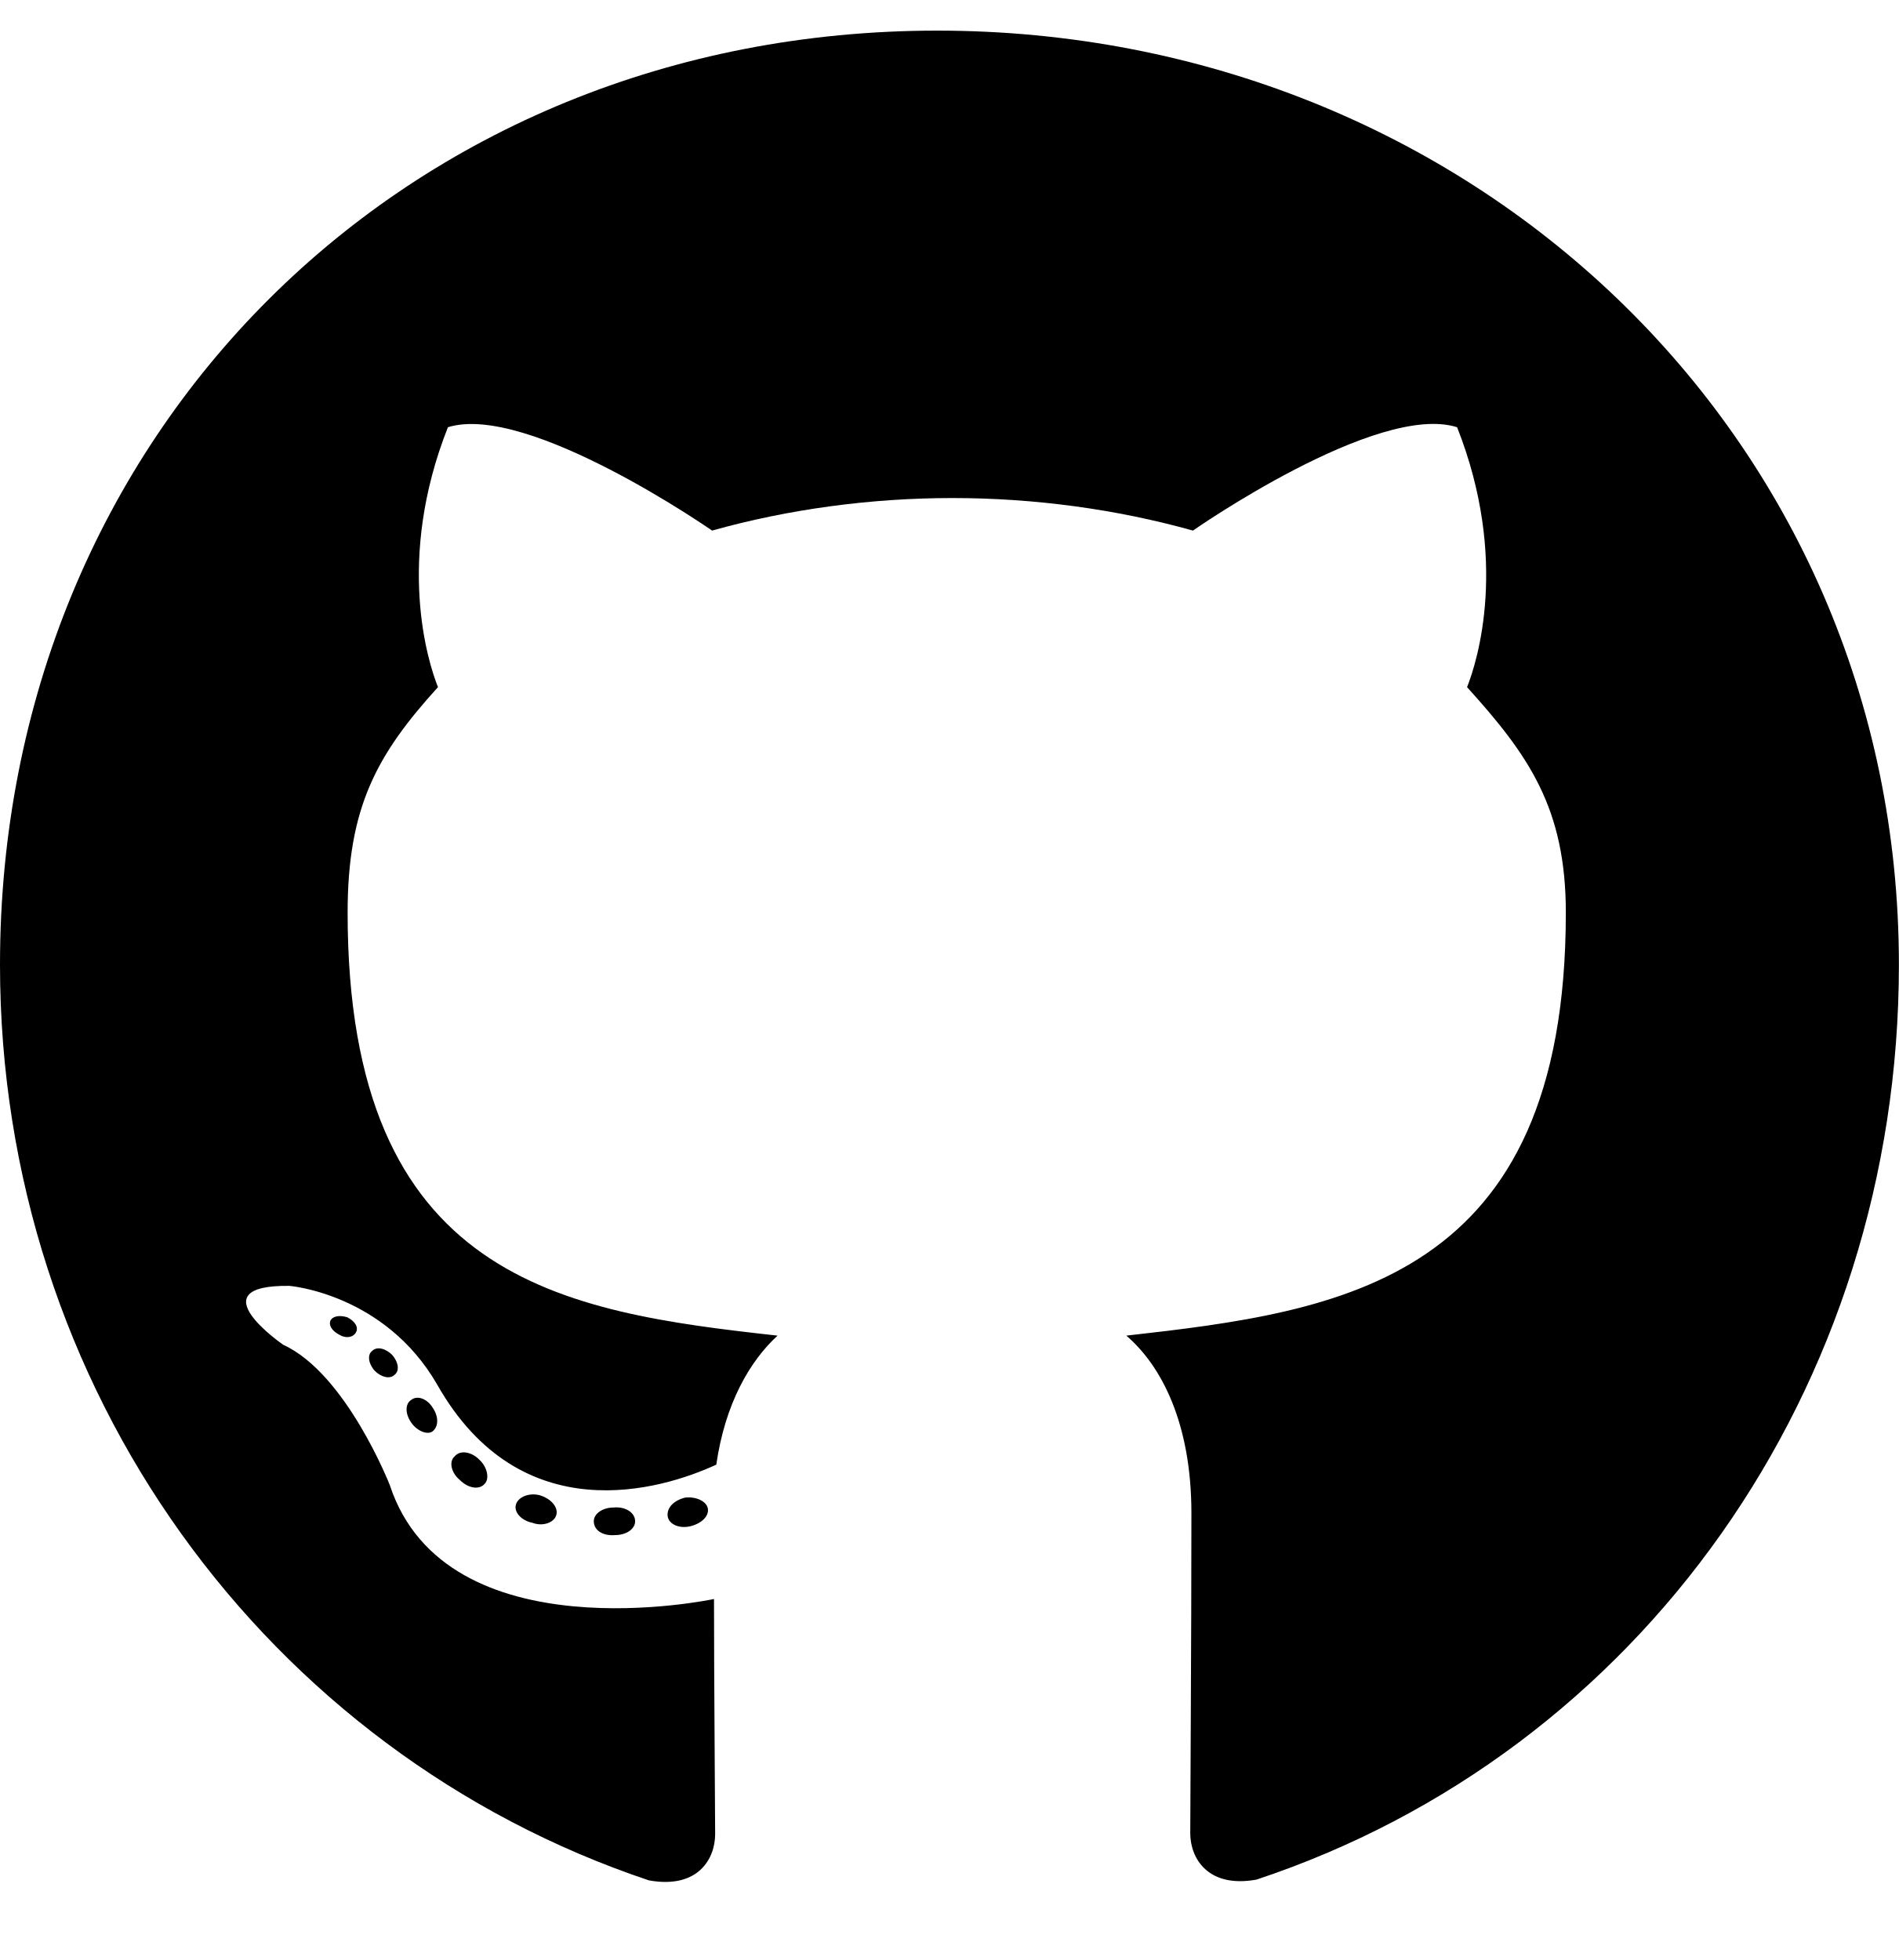
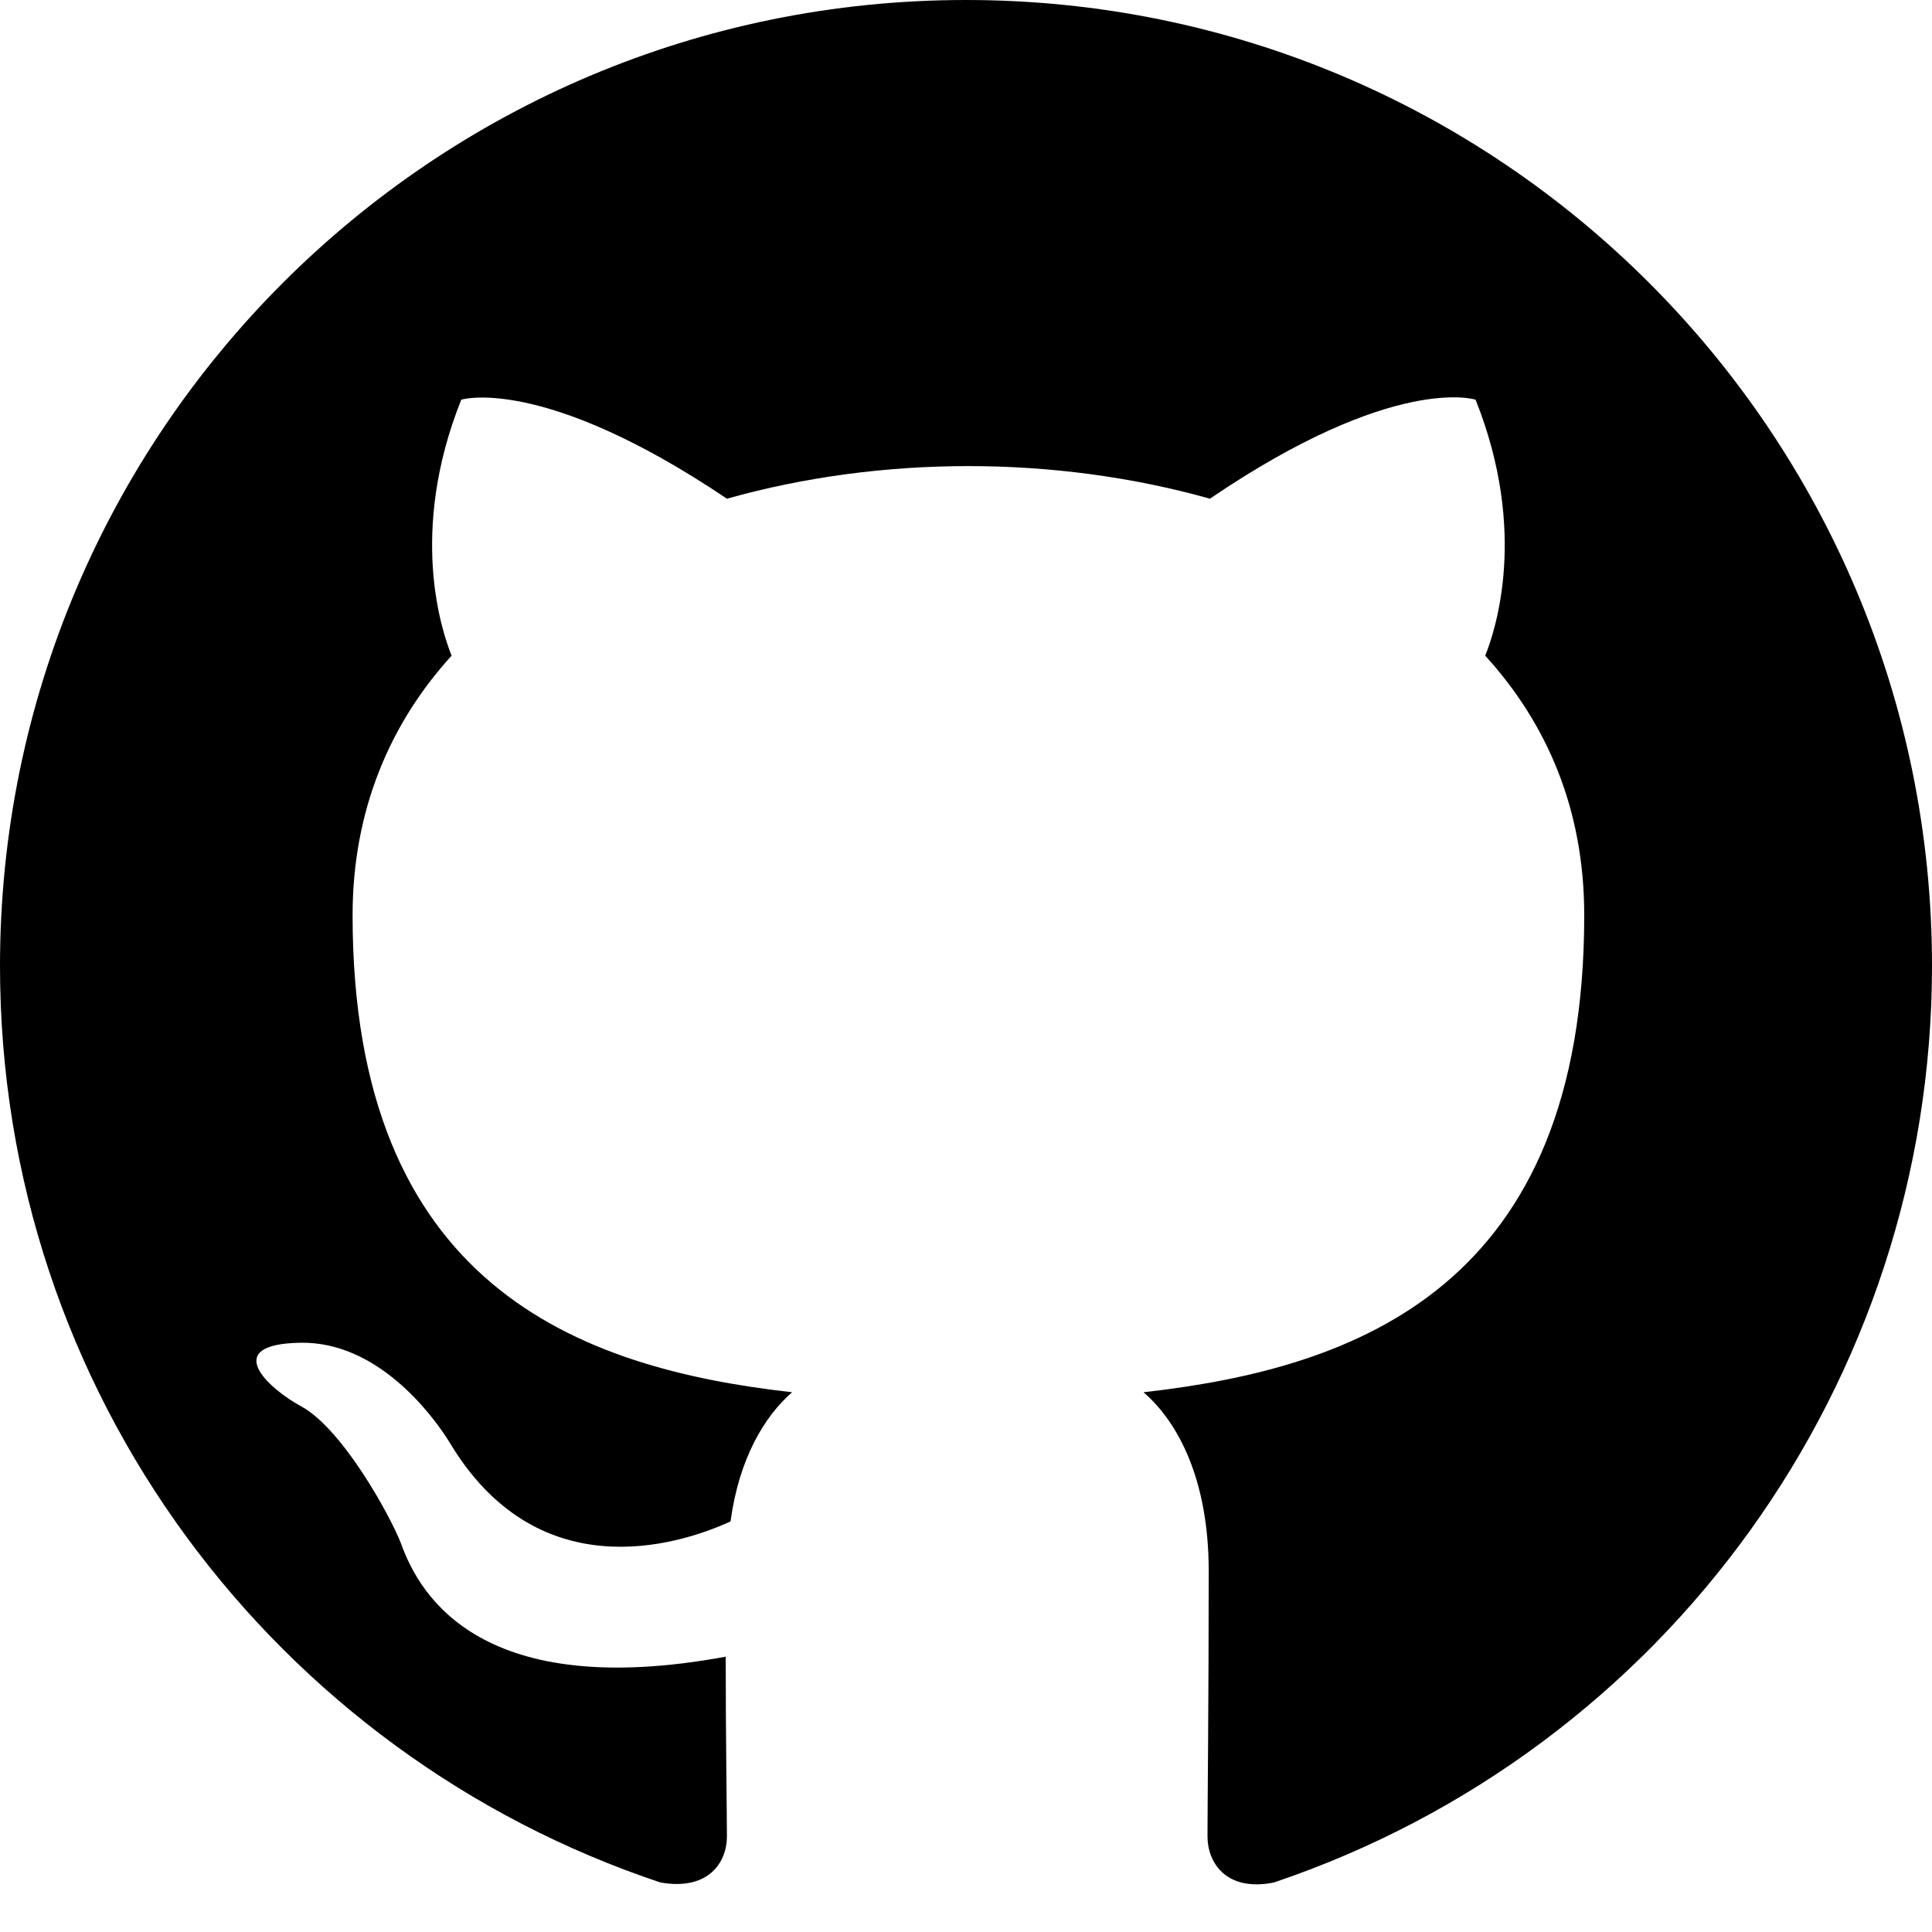
- <svg xmlns="http://www.w3.org/2000/svg" viewBox="0 0 496 512">
-   <path d="M165.9 397.4c0 2-2.3 3.6-5.2 3.6-3.3.3-5.6-1.3-5.6-3.6 0-2 2.3-3.6 5.2-3.6 3-.3 5.6 1.3 5.6 3.6zm-31.1-4.5c-.7 2 1.3 4.3 4.3 4.9 2.6 1 5.6 0 6.2-2s-1.3-4.3-4.3-5.2c-2.6-.7-5.5.3-6.2 2.3zm44.2-1.7c-2.9.7-4.9 2.6-4.6 4.9.3 2 2.9 3.3 5.9 2.6 2.9-.7 4.9-2.6 4.6-4.6-.3-1.9-3-3.2-5.9-2.9zM244.8 8C106.1 8 0 113.3 0 252c0 110.9 69.8 205.8 169.5 239.2 12.8 2.3 17.3-5.6 17.3-12.1 0-6.2-.3-40.4-.3-61.4 0 0-70 15-84.7-29.8 0 0-11.4-29.1-27.8-36.6 0 0-22.9-15.7 1.6-15.4 0 0 24.9 2 38.6 25.8 21.9 38.6 58.6 27.5 72.9 20.9 2.3-16 8.8-27.1 16-33.7-55.9-6.2-112.3-14.3-112.3-110.5 0-27.5 7.6-41.3 23.6-58.9-2.6-6.5-11.1-33.3 2.6-67.9 20.9-6.5 69 27 69 27 20-5.6 41.5-8.5 62.8-8.5s42.8 2.9 62.8 8.5c0 0 48.1-33.6 69-27 13.7 34.7 5.2 61.4 2.6 67.9 16 17.7 25.8 31.5 25.8 58.9 0 96.5-58.9 104.2-114.8 110.5 9.2 7.9 17 22.9 17 46.4 0 33.7-.3 75.4-.3 83.6 0 6.5 4.6 14.4 17.3 12.1C428.2 457.8 496 362.9 496 252 496 113.3 383.5 8 244.8 8zM97.2 352.9c-1.3 1-1 3.3.7 5.2 1.6 1.6 3.9 2.3 5.2 1 1.3-1 1-3.3-.7-5.2-1.6-1.6-3.9-2.3-5.2-1zm-10.8-8.1c-.7 1.3.3 2.9 2.3 3.9 1.6 1 3.6.7 4.3-.7.7-1.3-.3-2.9-2.3-3.9-2-.6-3.6-.3-4.3.7zm32.4 35.6c-1.6 1.3-1 4.3 1.3 6.2 2.3 2.3 5.2 2.6 6.5 1 1.3-1.3.7-4.3-1.3-6.2-2.2-2.3-5.2-2.6-6.5-1zm-11.4-14.7c-1.6 1-1.6 3.6 0 5.9 1.6 2.3 4.3 3.3 5.6 2.3 1.6-1.3 1.6-3.9 0-6.2-1.4-2.3-4-3.3-5.6-2z" />
+ <svg xmlns="http://www.w3.org/2000/svg" width="16" height="16" fill="currentColor" class="bi bi-github" viewBox="0 0 16 16">
+   <path d="M8 0C3.58 0 0 3.58 0 8c0 3.54 2.29 6.53 5.47 7.59.4.07.55-.17.55-.38 0-.19-.01-.82-.01-1.49-2.01.37-2.53-.49-2.69-.94-.09-.23-.48-.94-.82-1.13-.28-.15-.68-.52-.01-.53.63-.01 1.08.58 1.23.82.72 1.21 1.87.87 2.33.66.07-.52.28-.87.51-1.07-1.78-.2-3.64-.89-3.64-3.95 0-.87.31-1.59.82-2.15-.08-.2-.36-1.02.08-2.12 0 0 .67-.21 2.2.82.64-.18 1.32-.27 2-.27.68 0 1.36.09 2 .27 1.53-1.04 2.2-.82 2.2-.82.44 1.1.16 1.92.08 2.12.51.56.82 1.27.82 2.15 0 3.07-1.87 3.75-3.65 3.95.29.25.54.73.54 1.48 0 1.07-.01 1.93-.01 2.2 0 .21.15.46.55.38A8.012 8.012 0 0 0 16 8c0-4.42-3.58-8-8-8z" />
</svg>
